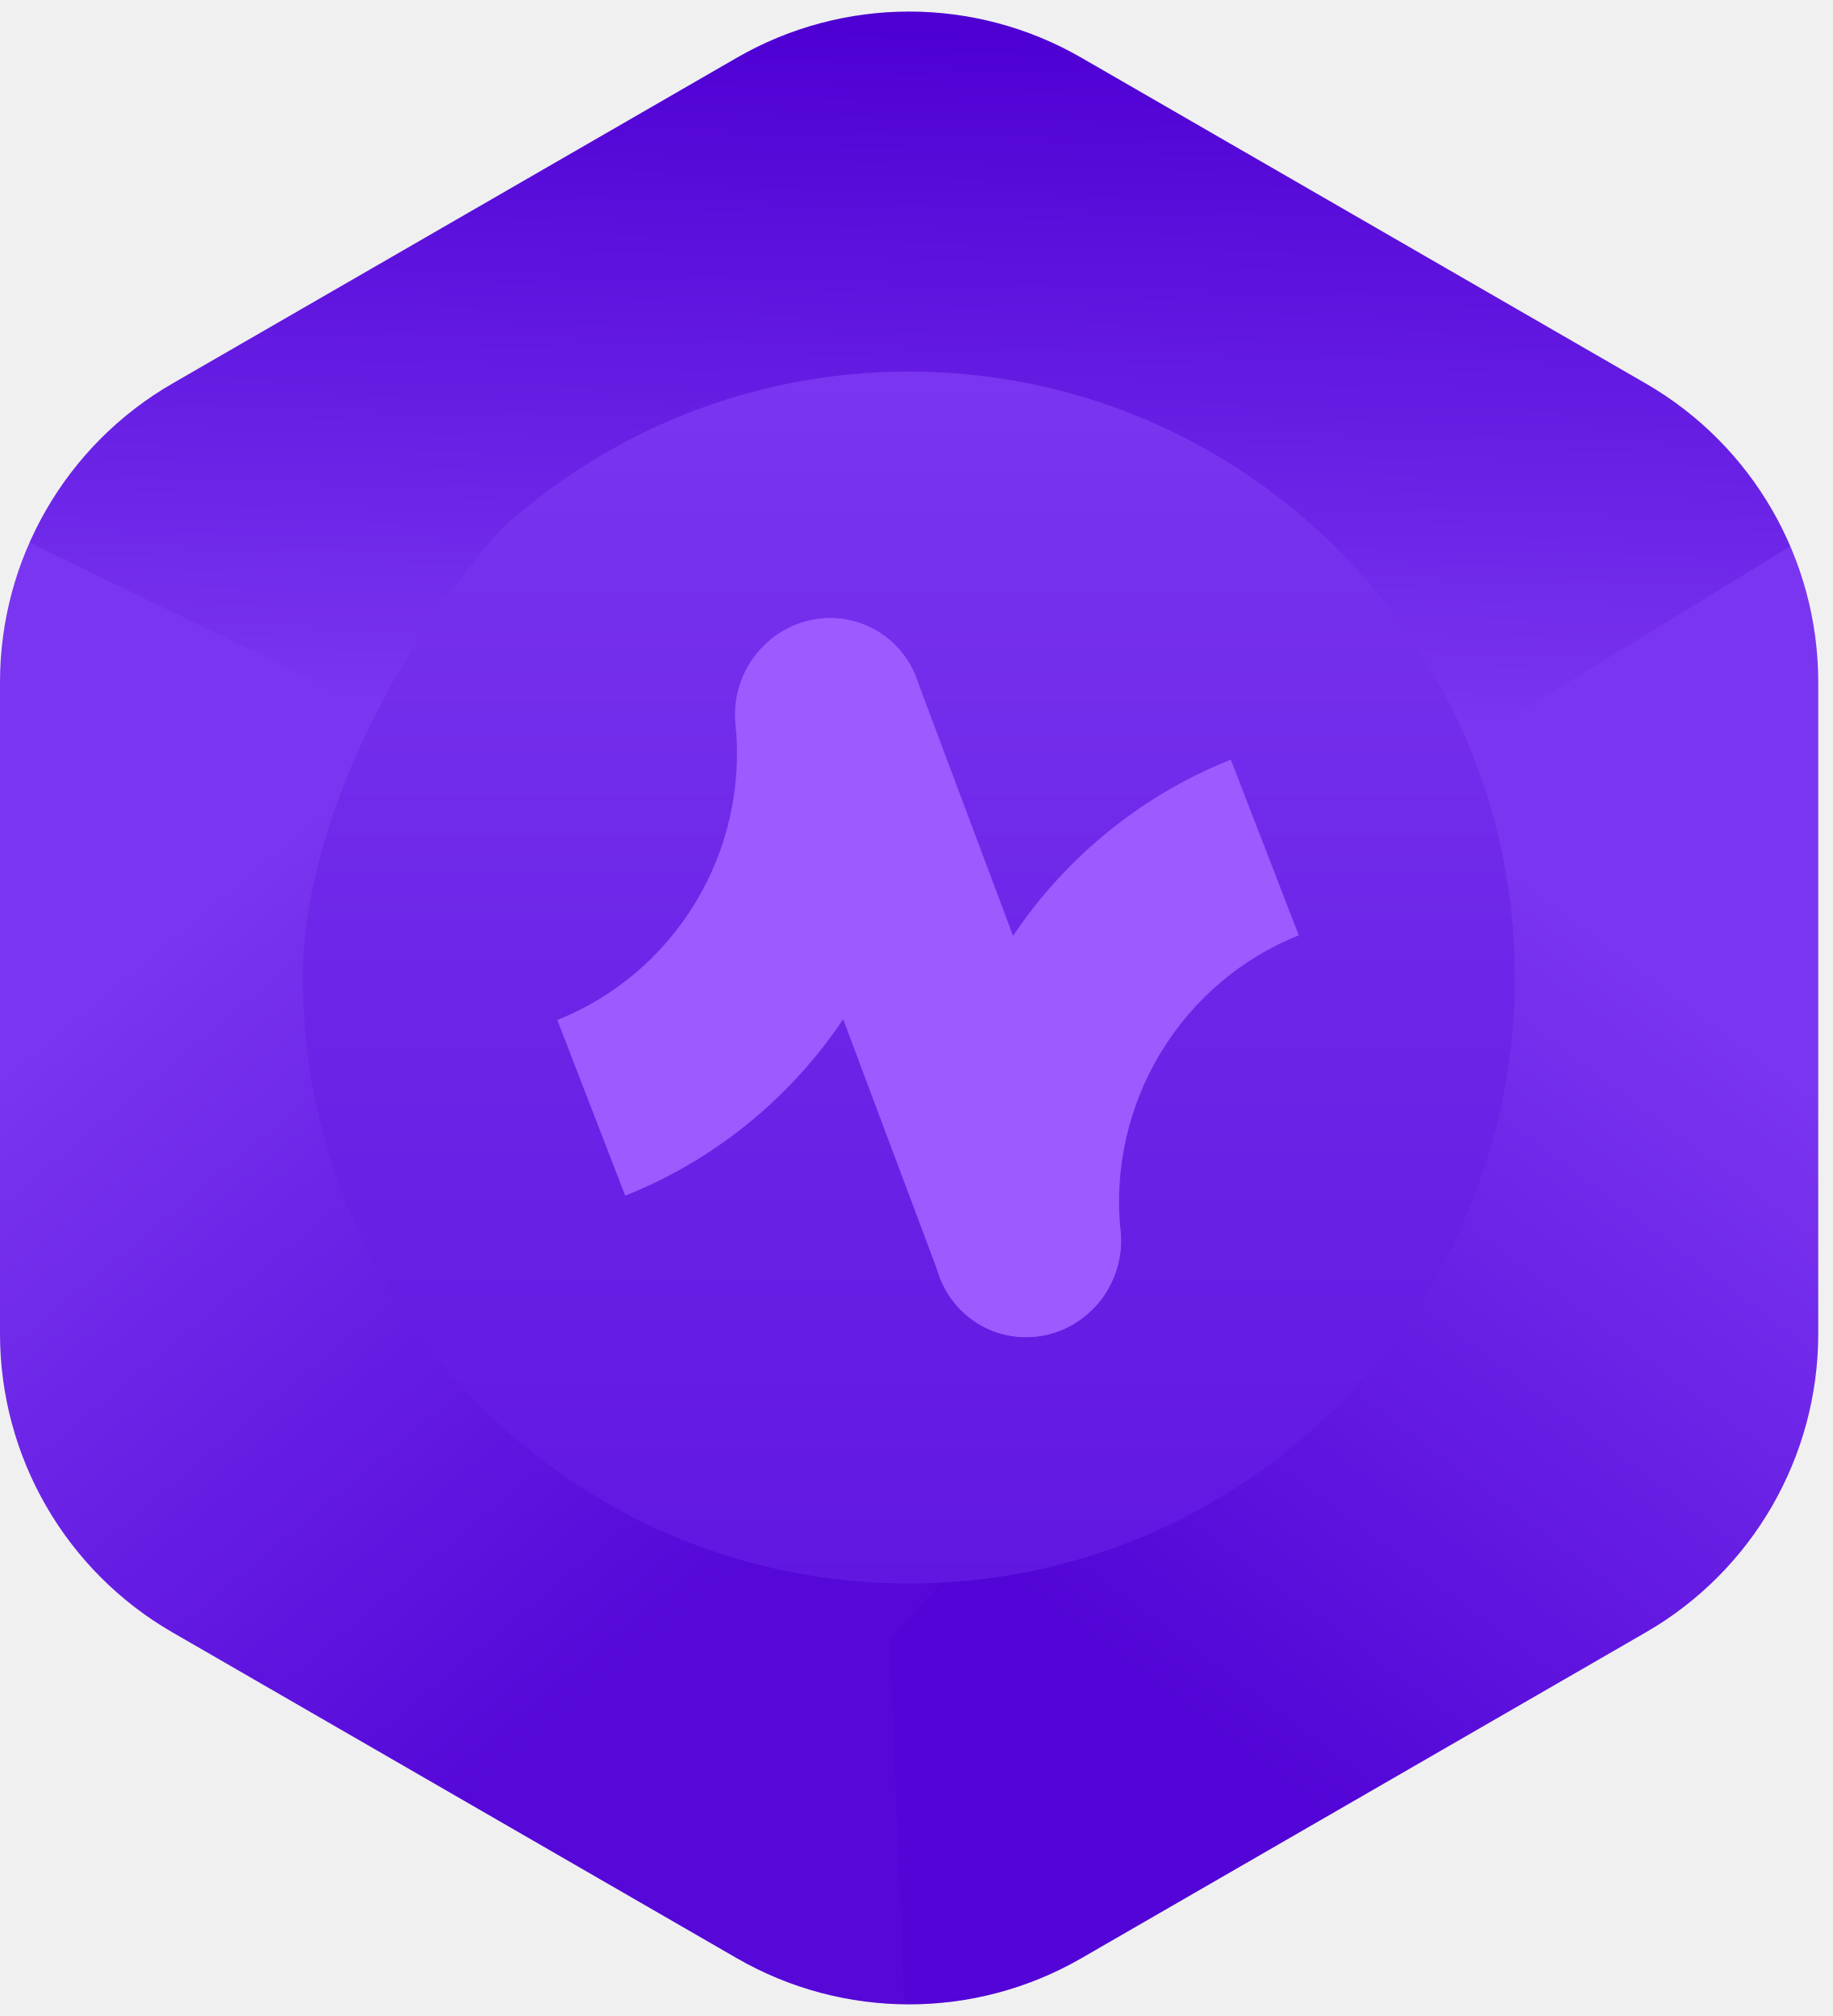
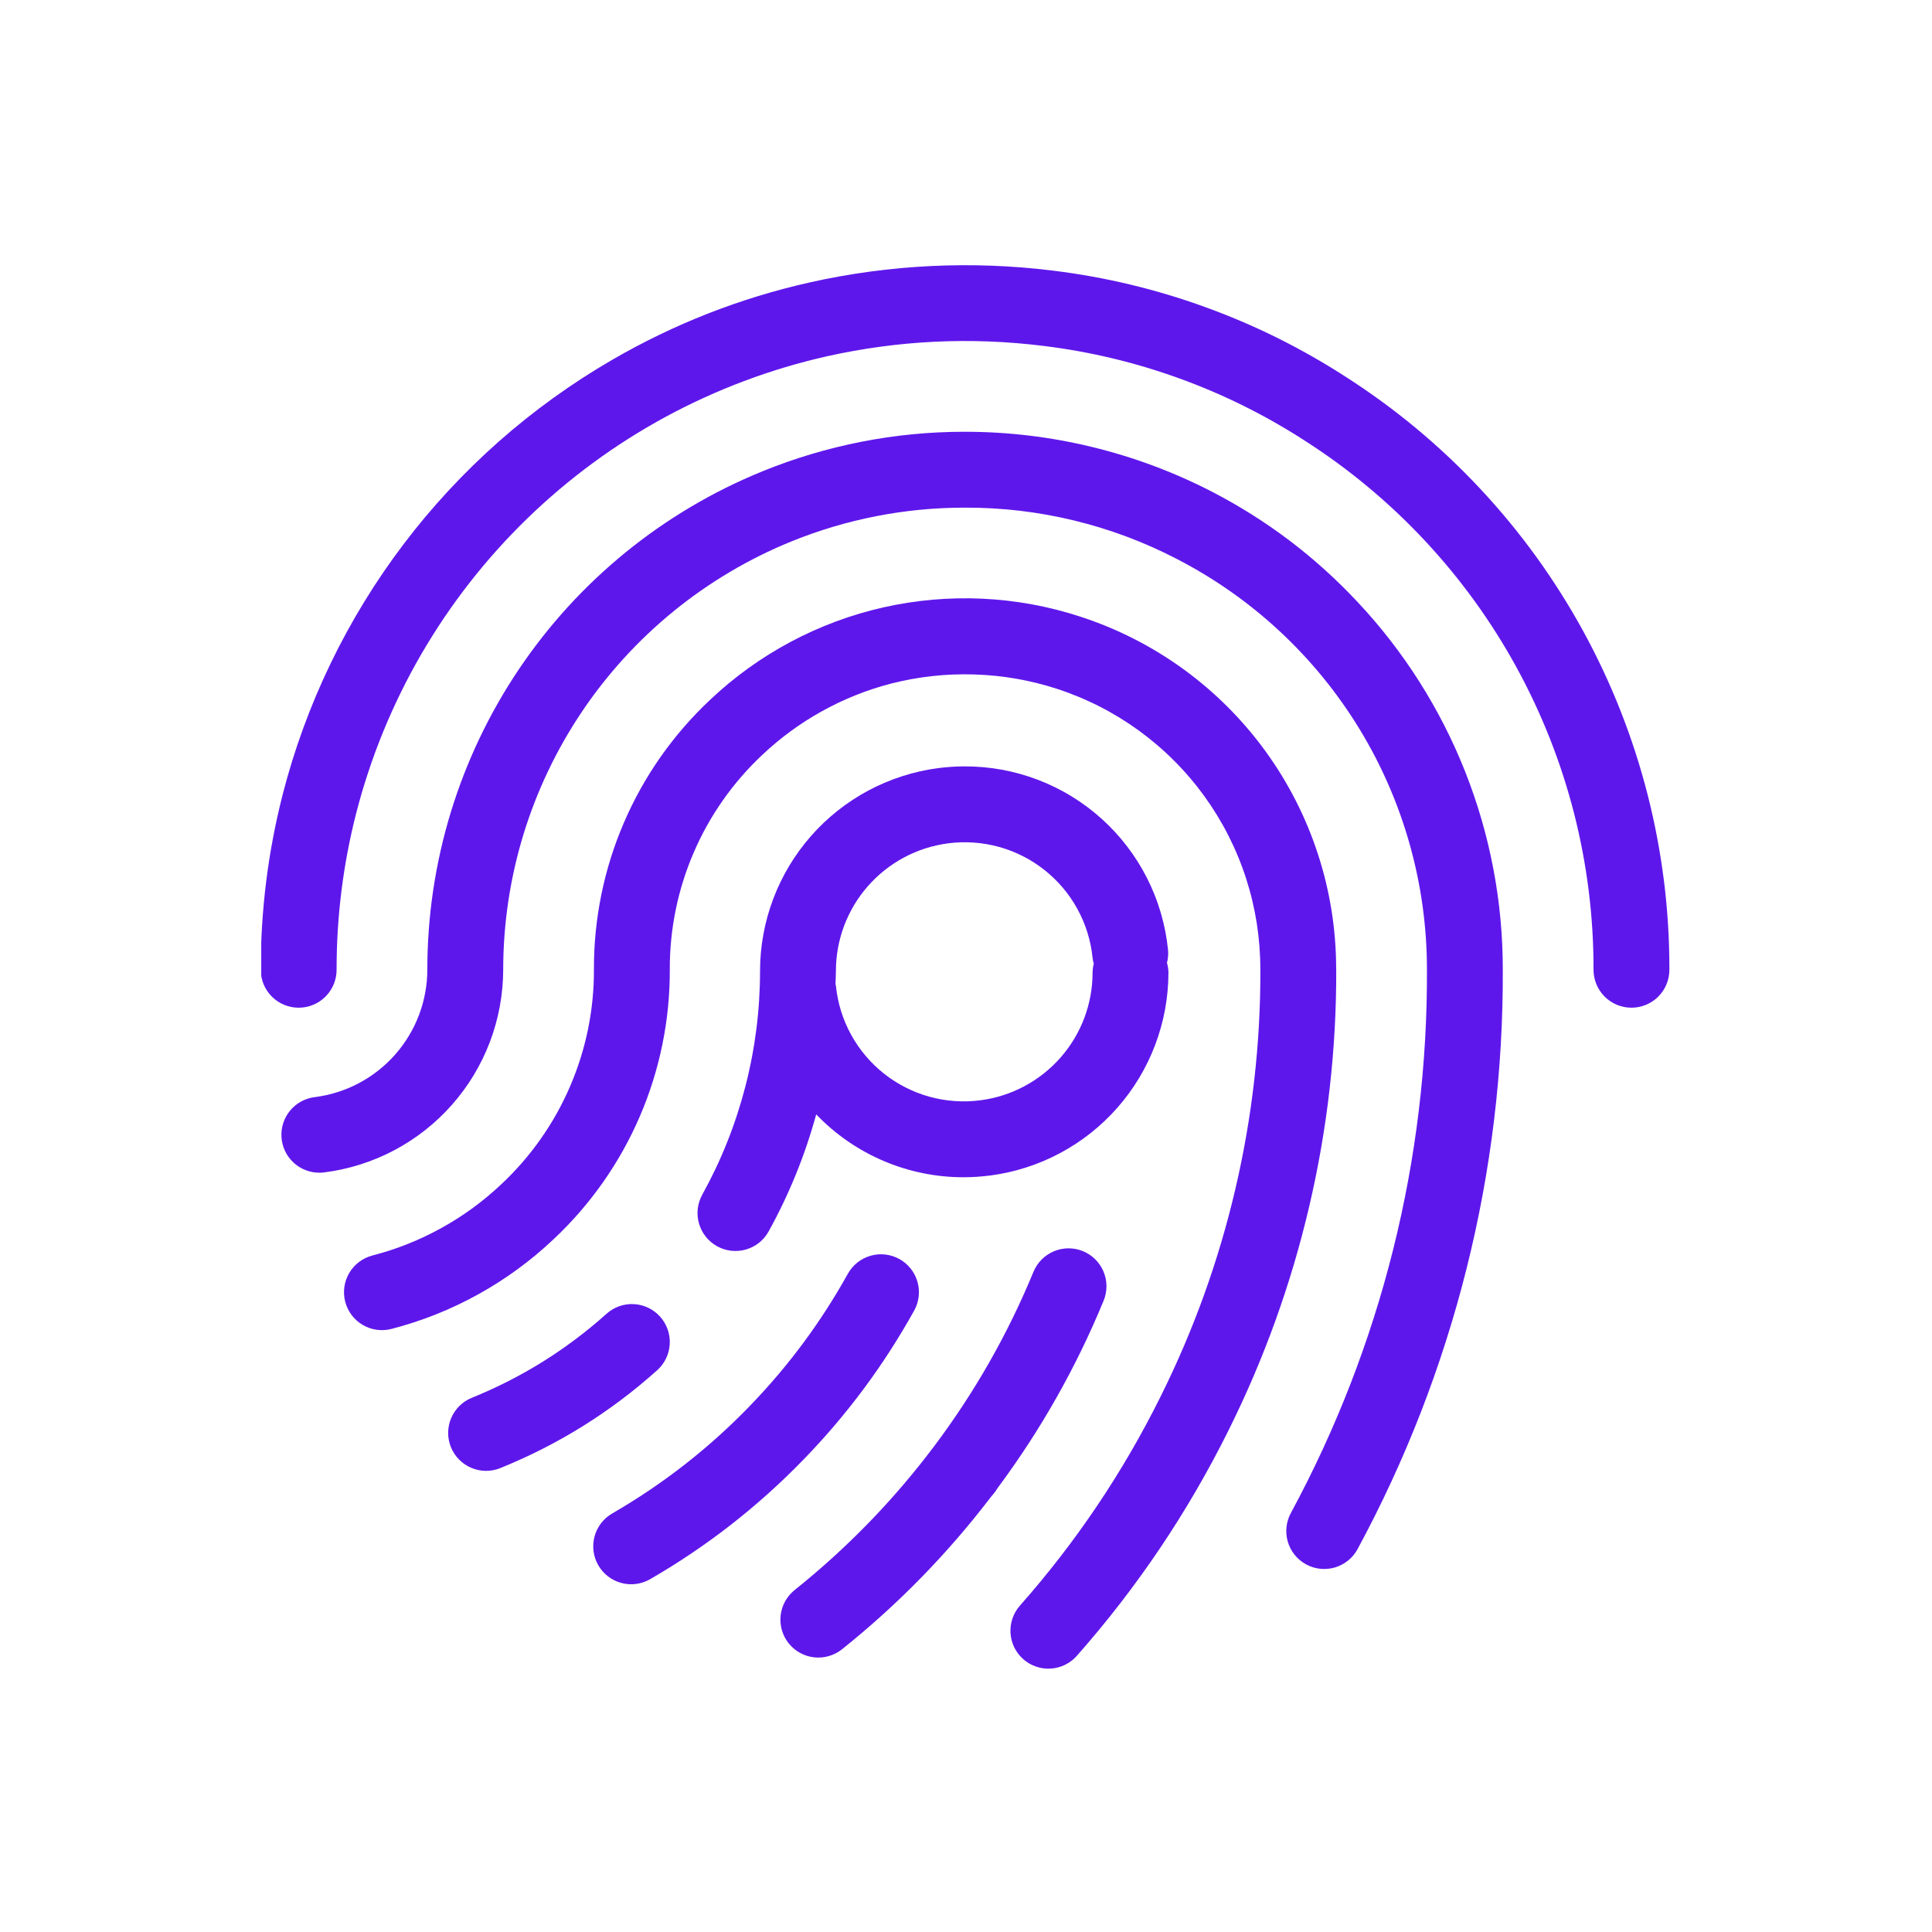
- <svg xmlns="http://www.w3.org/2000/svg" width="30" height="33" viewBox="0 0 30 33" fill="none">
-   <mask id="mask0_13247_81097" style="mask-type:alpha" maskUnits="userSpaceOnUse" x="0" y="0" width="30" height="33">
-     <path d="M12.059 0.946C13.805 -0.063 15.957 -0.063 17.703 0.946L26.94 6.278C28.686 7.287 29.762 9.15 29.762 11.167V21.832C29.762 23.849 28.686 25.712 26.94 26.72L17.703 32.053C15.957 33.062 13.805 33.062 12.059 32.053L2.822 26.72C1.076 25.712 0 23.849 0 21.832V11.167C0 9.15 1.076 7.287 2.822 6.278L12.059 0.946Z" fill="#C4C4C4" />
-   </mask>
-   <g mask="url(#mask0_13247_81097)">
-     <path d="M14.877 -0.965L31.189 8.453L22.934 12.898L19.524 11.038L16.424 11.348L8.675 8.558L6.815 11.038L5.885 12.278L4.025 11.038L-1.435 8.453L14.877 -0.965Z" fill="url(#paint0_linear_13247_81097)" />
-     <path d="M-0.129 8.587L6.199 11.655L9.919 20.645L9.919 20.955L11.159 22.505L16.738 26.844L14.88 34.583L-0.129 25.918L-0.129 8.587Z" fill="url(#paint1_linear_13247_81097)" />
-     <path d="M19.834 20.953L23.864 12.274L29.886 8.588L29.886 25.919L14.877 34.584L14.565 26.843L19.834 20.953Z" fill="url(#paint2_linear_13247_81097)" />
-     <path d="M14.876 6.082C12.312 6.082 9.974 7.056 8.213 8.653L9.643 20.961C10.034 21.141 12.276 21.891 12.707 21.891H15.806C16.354 21.891 20.146 20.723 20.146 21.271L19.836 19.969C19.836 20.517 19.392 20.961 18.844 20.961H10.909C10.361 20.961 9.917 20.517 9.917 19.969V15.167C9.917 14.736 9.823 14.311 9.643 13.92L8.213 8.653C6.616 10.414 4.957 13.437 4.957 16.001C4.957 21.48 9.398 25.921 14.876 25.921C20.355 25.921 24.796 21.48 24.796 16.001C24.796 10.523 20.355 6.082 14.876 6.082Z" fill="url(#paint3_linear_13247_81097)" />
-     <path d="M13.038 10.222C13.257 10.137 13.492 10.104 13.724 10.125C13.956 10.146 14.179 10.22 14.377 10.341C14.575 10.463 14.743 10.629 14.867 10.827C14.991 11.025 15.069 11.25 15.094 11.485C15.274 13.175 14.895 14.886 14.015 16.349C13.135 17.813 11.806 18.947 10.234 19.572L9.122 16.696C10.061 16.323 10.856 15.646 11.384 14.774C11.911 13.9 12.142 12.88 12.04 11.869C12.003 11.524 12.081 11.175 12.261 10.876C12.442 10.578 12.714 10.348 13.036 10.222L13.038 10.222Z" fill="#9C5AFF" />
-     <path d="M13.026 10.226C12.646 10.377 12.339 10.675 12.172 11.052C12.005 11.43 11.992 11.857 12.135 12.24L15.385 20.907C15.529 21.29 15.818 21.597 16.188 21.761C16.558 21.924 16.979 21.931 17.359 21.78V21.78C17.547 21.705 17.72 21.594 17.866 21.452C18.013 21.311 18.131 21.141 18.214 20.954C18.297 20.767 18.342 20.566 18.349 20.362C18.355 20.158 18.321 19.956 18.25 19.766L15 11.099C14.929 10.91 14.822 10.737 14.684 10.59C14.546 10.444 14.381 10.326 14.198 10.245C14.015 10.164 13.817 10.121 13.616 10.117C13.415 10.114 13.214 10.151 13.026 10.226Z" fill="#9C5AFF" />
-     <path d="M17.343 21.784C17.124 21.868 16.89 21.901 16.658 21.881C16.426 21.86 16.203 21.786 16.005 21.665C15.807 21.543 15.639 21.377 15.515 21.179C15.391 20.981 15.313 20.756 15.288 20.521C15.108 18.831 15.487 17.12 16.367 15.657C17.246 14.193 18.576 13.059 20.147 12.434L21.259 15.31C20.321 15.684 19.526 16.36 18.998 17.233C18.47 18.106 18.239 19.127 18.341 20.137C18.378 20.483 18.299 20.832 18.119 21.13C17.938 21.428 17.665 21.658 17.343 21.784V21.784Z" fill="#9C5AFF" />
+ <svg xmlns="http://www.w3.org/2000/svg" width="500" zoomAndPan="magnify" viewBox="0 0 375 375" height="500" preserveAspectRatio="xMidYMid meet" version="1.0">
+   <defs>
+     <clipPath id="3571df1336">
+       <path d="M 50.707 51 L 324.457 51 L 324.457 196 L 50.707 196 Z M 50.707 51 " clip-rule="nonzero" />
+     </clipPath>
+   </defs>
+   <rect x="-37.5" width="450" fill="#ffffff" y="-37.5" height="450" fill-opacity="1" />
+   <rect x="-37.5" width="450" fill="#ffffff" y="-37.5" height="450" fill-opacity="1" />
+   <g clip-path="url(#3571df1336)">
+     <path fill="#5e17eb" d="M 261.035 73.031 L 261.023 73.023 C 252.48 67.52 243.43 63.039 233.871 59.582 C 224.316 56.121 214.496 53.773 204.406 52.531 L 204.402 52.531 C 196.535 51.555 188.637 51.258 180.715 51.637 C 172.793 52.02 164.965 53.074 157.223 54.805 C 143.652 57.852 130.848 62.867 118.816 69.848 C 114.891 72.121 111.09 74.586 107.41 77.238 C 103.73 79.891 100.191 82.715 96.793 85.719 C 93.395 88.723 90.152 91.887 87.07 95.215 C 83.984 98.539 81.074 102.008 78.336 105.625 C 75.598 109.238 73.043 112.98 70.676 116.852 C 68.309 120.719 66.141 124.695 64.168 128.781 C 62.195 132.863 60.43 137.035 58.875 141.297 C 57.316 145.555 55.977 149.883 54.848 154.277 L 54.848 154.285 C 52.02 165.406 50.605 176.707 50.609 188.18 C 50.605 188.668 50.648 189.148 50.742 189.625 C 50.832 190.102 50.969 190.562 51.152 191.016 C 51.336 191.465 51.562 191.891 51.832 192.297 C 52.098 192.699 52.402 193.074 52.746 193.422 C 53.09 193.766 53.461 194.074 53.863 194.344 C 54.266 194.613 54.691 194.844 55.141 195.031 C 55.59 195.215 56.051 195.355 56.527 195.453 C 57.004 195.547 57.484 195.594 57.973 195.594 C 58.457 195.594 58.938 195.547 59.414 195.453 C 59.891 195.355 60.352 195.215 60.801 195.031 C 61.25 194.844 61.676 194.613 62.078 194.344 C 62.48 194.074 62.852 193.766 63.195 193.422 C 63.539 193.074 63.844 192.699 64.109 192.297 C 64.379 191.891 64.605 191.465 64.789 191.016 C 64.973 190.562 65.109 190.102 65.199 189.625 C 65.293 189.148 65.336 188.668 65.332 188.18 C 65.328 177.938 66.59 167.852 69.113 157.926 L 69.117 157.922 C 69.809 155.215 70.594 152.539 71.473 149.887 C 72.348 147.234 73.316 144.617 74.371 142.035 C 75.43 139.449 76.574 136.902 77.805 134.398 C 79.035 131.891 80.352 129.43 81.75 127.016 C 83.152 124.598 84.633 122.234 86.195 119.918 C 87.758 117.605 89.398 115.348 91.117 113.145 C 92.832 110.945 94.625 108.805 96.488 106.727 C 98.355 104.648 100.289 102.637 102.289 100.688 C 104.293 98.742 106.359 96.867 108.492 95.062 C 110.621 93.262 112.812 91.531 115.062 89.879 C 117.312 88.223 119.617 86.648 121.973 85.152 C 124.332 83.656 126.738 82.246 129.191 80.914 C 131.648 79.582 134.145 78.34 136.688 77.18 C 139.227 76.02 141.805 74.949 144.418 73.969 C 147.031 72.984 149.676 72.094 152.352 71.293 C 155.027 70.492 157.727 69.785 160.449 69.168 C 174.375 66.059 188.418 65.383 202.578 67.145 C 211.574 68.25 220.336 70.348 228.859 73.43 C 237.379 76.512 245.453 80.508 253.074 85.414 L 253.078 85.418 C 255.227 86.789 257.328 88.223 259.387 89.723 C 261.445 91.227 263.453 92.789 265.41 94.418 C 267.371 96.047 269.277 97.734 271.129 99.48 C 272.98 101.227 274.777 103.031 276.52 104.891 C 278.258 106.754 279.938 108.664 281.559 110.633 C 283.176 112.598 284.734 114.613 286.227 116.676 C 287.719 118.738 289.145 120.848 290.504 123 C 291.867 125.156 293.156 127.348 294.379 129.582 C 295.602 131.816 296.754 134.09 297.832 136.395 C 298.914 138.703 299.918 141.039 300.852 143.41 C 301.785 145.781 302.645 148.176 303.426 150.602 C 304.207 153.023 304.914 155.473 305.543 157.938 C 306.172 160.406 306.719 162.895 307.191 165.395 C 307.664 167.898 308.059 170.414 308.371 172.941 C 308.688 175.469 308.922 178.004 309.078 180.547 C 309.23 183.09 309.309 185.633 309.301 188.18 C 309.297 188.668 309.344 189.148 309.434 189.625 C 309.527 190.102 309.664 190.562 309.848 191.016 C 310.031 191.465 310.258 191.891 310.523 192.297 C 310.793 192.699 311.098 193.074 311.441 193.422 C 311.781 193.766 312.156 194.074 312.559 194.344 C 312.961 194.613 313.387 194.844 313.836 195.031 C 314.281 195.215 314.746 195.355 315.223 195.453 C 315.699 195.547 316.18 195.594 316.664 195.594 C 317.148 195.594 317.629 195.547 318.105 195.453 C 318.582 195.355 319.047 195.215 319.492 195.031 C 319.941 194.844 320.367 194.613 320.77 194.344 C 321.172 194.074 321.547 193.766 321.887 193.422 C 322.23 193.074 322.535 192.699 322.805 192.297 C 323.07 191.891 323.297 191.465 323.48 191.016 C 323.664 190.562 323.801 190.102 323.895 189.625 C 323.984 189.148 324.031 188.668 324.027 188.18 C 324.031 185.328 323.949 182.477 323.773 179.625 C 323.602 176.777 323.34 173.938 322.988 171.105 C 322.633 168.273 322.195 165.453 321.664 162.652 C 321.137 159.848 320.52 157.062 319.816 154.297 C 319.109 151.531 318.32 148.789 317.445 146.074 C 316.566 143.355 315.605 140.672 314.562 138.016 C 313.516 135.359 312.391 132.738 311.18 130.156 C 309.969 127.57 308.68 125.023 307.312 122.52 C 305.941 120.02 304.496 117.559 302.969 115.148 C 301.445 112.734 299.848 110.371 298.176 108.059 C 296.504 105.746 294.758 103.488 292.945 101.285 C 291.129 99.082 289.246 96.938 287.297 94.855 C 285.352 92.77 283.336 90.75 281.262 88.789 C 279.184 86.832 277.051 84.941 274.855 83.117 C 272.66 81.293 270.41 79.539 268.102 77.859 C 265.797 76.176 263.441 74.566 261.035 73.031 Z M 261.035 73.031 " fill-opacity="1" fill-rule="nonzero" />
  </g>
-   <defs>
-     <linearGradient id="paint0_linear_13247_81097" x1="14.565" y1="0.498" x2="14.282" y2="11.821" gradientUnits="userSpaceOnUse">
-       <stop stop-color="#4E00D3" />
-       <stop offset="1" stop-color="#7A36F0" />
-     </linearGradient>
-     <linearGradient id="paint1_linear_13247_81097" x1="14.878" y1="23.434" x2="5.903" y2="12.673" gradientUnits="userSpaceOnUse">
-       <stop stop-color="#5508D8" />
-       <stop offset="1" stop-color="#7935EF" />
-     </linearGradient>
-     <linearGradient id="paint2_linear_13247_81097" x1="14.874" y1="24.673" x2="23.447" y2="13.214" gradientUnits="userSpaceOnUse">
-       <stop stop-color="#5205D6" />
-       <stop offset="1" stop-color="#7A35F0" />
-     </linearGradient>
-     <linearGradient id="paint3_linear_13247_81097" x1="14.876" y1="6.082" x2="14.876" y2="25.921" gradientUnits="userSpaceOnUse">
-       <stop stop-color="#7935EF" />
-       <stop offset="1" stop-color="#6117E0" />
-     </linearGradient>
-   </defs>
+   <path fill="#5e17eb" d="M 263.469 116.809 C 255.281 108.062 245.871 100.938 235.23 95.434 L 235.223 95.43 C 227.812 91.613 220.062 88.723 211.965 86.758 C 203.867 84.793 195.648 83.809 187.316 83.805 L 187.152 83.805 C 180.441 83.809 173.793 84.453 167.207 85.742 C 160.621 87.035 154.223 88.945 148.004 91.473 L 147.996 91.48 C 145.605 92.449 143.258 93.508 140.949 94.652 C 138.641 95.797 136.379 97.027 134.16 98.34 C 131.941 99.652 129.773 101.043 127.66 102.516 C 125.547 103.988 123.488 105.539 121.488 107.164 C 119.488 108.789 117.551 110.488 115.676 112.258 C 113.801 114.023 111.996 115.859 110.258 117.762 C 108.52 119.668 106.852 121.629 105.262 123.656 C 103.668 125.684 102.152 127.766 100.715 129.902 C 99.273 132.043 97.918 134.23 96.641 136.469 C 95.363 138.707 94.172 140.992 93.066 143.32 C 91.957 145.648 90.938 148.012 90.008 150.414 C 89.074 152.816 88.234 155.25 87.48 157.715 C 86.73 160.184 86.07 162.672 85.504 165.184 C 84.938 167.699 84.465 170.23 84.082 172.781 C 83.703 175.328 83.418 177.891 83.23 180.461 C 83.039 183.031 82.945 185.602 82.945 188.18 C 82.945 188.934 82.91 189.684 82.844 190.434 C 82.773 191.184 82.672 191.93 82.535 192.668 C 82.398 193.41 82.23 194.141 82.031 194.867 C 81.828 195.594 81.594 196.305 81.328 197.012 C 81.059 197.715 80.762 198.406 80.434 199.082 C 80.105 199.758 79.746 200.418 79.355 201.062 C 78.969 201.707 78.551 202.336 78.105 202.941 C 77.66 203.547 77.188 204.133 76.691 204.699 C 76.191 205.262 75.672 205.801 75.125 206.32 C 74.578 206.836 74.008 207.328 73.414 207.793 C 72.824 208.258 72.215 208.695 71.582 209.105 C 70.949 209.52 70.305 209.898 69.637 210.25 C 68.973 210.602 68.293 210.922 67.598 211.215 C 66.902 211.504 66.195 211.762 65.48 211.988 C 64.762 212.215 64.035 212.41 63.301 212.57 C 62.562 212.73 61.824 212.859 61.078 212.953 C 60.617 213.008 60.164 213.109 59.723 213.25 C 59.281 213.395 58.855 213.574 58.449 213.797 C 58.043 214.02 57.66 214.281 57.301 214.574 C 56.941 214.871 56.613 215.195 56.316 215.555 C 56.02 215.91 55.762 216.293 55.535 216.699 C 55.312 217.105 55.125 217.527 54.984 217.969 C 54.84 218.41 54.738 218.863 54.676 219.324 C 54.617 219.785 54.602 220.246 54.633 220.707 C 54.66 221.172 54.73 221.629 54.848 222.078 C 54.961 222.527 55.117 222.965 55.312 223.383 C 55.512 223.805 55.746 224.203 56.016 224.578 C 56.289 224.953 56.594 225.301 56.934 225.621 C 57.27 225.938 57.637 226.223 58.027 226.473 C 58.418 226.719 58.832 226.93 59.262 227.102 C 59.695 227.273 60.137 227.402 60.594 227.492 C 61.051 227.578 61.508 227.621 61.973 227.621 C 62.281 227.625 62.586 227.605 62.887 227.566 C 64.074 227.418 65.254 227.215 66.422 226.961 C 67.594 226.703 68.75 226.395 69.891 226.035 C 71.031 225.676 72.152 225.266 73.258 224.805 C 74.363 224.344 75.445 223.832 76.504 223.273 C 77.562 222.715 78.59 222.109 79.594 221.457 C 80.598 220.805 81.57 220.105 82.512 219.367 C 83.453 218.625 84.355 217.844 85.227 217.023 C 86.098 216.199 86.93 215.34 87.719 214.445 C 88.512 213.547 89.262 212.617 89.969 211.652 C 90.68 210.688 91.344 209.691 91.961 208.668 C 92.578 207.641 93.148 206.59 93.672 205.516 C 94.195 204.438 94.668 203.34 95.094 202.223 C 95.516 201.102 95.891 199.965 96.211 198.812 C 96.531 197.66 96.801 196.496 97.016 195.316 C 97.234 194.141 97.395 192.957 97.504 191.766 C 97.613 190.57 97.668 189.379 97.672 188.18 C 97.672 185.969 97.754 183.758 97.922 181.551 C 98.086 179.344 98.332 177.145 98.66 174.953 C 98.988 172.766 99.395 170.59 99.883 168.434 C 100.371 166.273 100.938 164.137 101.586 162.02 C 102.23 159.902 102.957 157.812 103.758 155.746 C 104.559 153.684 105.434 151.652 106.387 149.656 C 107.336 147.656 108.363 145.695 109.457 143.773 C 110.555 141.852 111.723 139.969 112.957 138.133 C 114.191 136.297 115.492 134.508 116.859 132.77 C 118.23 131.027 119.66 129.34 121.152 127.707 C 122.645 126.07 124.195 124.496 125.805 122.977 C 127.414 121.457 129.078 119.996 130.793 118.602 C 132.512 117.203 134.277 115.871 136.094 114.605 C 137.91 113.34 139.77 112.145 141.676 111.016 C 143.578 109.887 145.523 108.828 147.504 107.844 C 149.484 106.859 151.504 105.949 153.551 105.113 L 153.559 105.113 C 158.895 102.941 164.391 101.301 170.047 100.195 C 175.703 99.086 181.414 98.535 187.176 98.535 L 187.246 98.527 L 187.32 98.535 C 194.477 98.512 201.535 99.344 208.492 101.031 C 215.449 102.719 222.105 105.211 228.457 108.512 L 228.465 108.516 C 230.281 109.453 232.062 110.449 233.812 111.512 C 235.559 112.57 237.27 113.688 238.941 114.867 C 240.613 116.043 242.242 117.273 243.828 118.562 C 245.418 119.852 246.957 121.191 248.453 122.586 C 249.949 123.98 251.395 125.426 252.793 126.918 C 254.191 128.41 255.535 129.949 256.824 131.535 C 258.117 133.117 259.352 134.746 260.531 136.414 C 261.715 138.086 262.836 139.793 263.898 141.539 C 264.961 143.285 265.965 145.066 266.906 146.879 C 267.848 148.695 268.723 150.539 269.539 152.414 C 270.355 154.289 271.105 156.191 271.789 158.117 C 272.473 160.043 273.094 161.992 273.645 163.961 C 274.195 165.93 274.68 167.914 275.094 169.914 C 275.512 171.918 275.859 173.93 276.137 175.957 C 276.414 177.98 276.621 180.016 276.762 182.055 C 276.898 184.094 276.969 186.137 276.969 188.18 C 277.012 197.344 276.484 206.473 275.387 215.566 C 274.289 224.664 272.629 233.656 270.406 242.547 C 268.184 251.434 265.414 260.148 262.098 268.691 C 258.785 277.23 254.949 285.535 250.598 293.594 C 250.359 294.02 250.168 294.461 250.02 294.926 C 249.871 295.387 249.77 295.859 249.715 296.34 C 249.66 296.824 249.652 297.305 249.691 297.789 C 249.73 298.273 249.82 298.75 249.953 299.215 C 250.086 299.684 250.266 300.129 250.488 300.562 C 250.711 300.992 250.977 301.398 251.277 301.777 C 251.582 302.156 251.918 302.5 252.289 302.812 C 252.664 303.125 253.062 303.398 253.488 303.633 C 253.91 303.867 254.355 304.055 254.82 304.203 C 255.281 304.348 255.754 304.445 256.238 304.5 C 256.719 304.551 257.203 304.555 257.688 304.512 C 258.172 304.469 258.645 304.379 259.109 304.242 C 259.574 304.105 260.023 303.922 260.453 303.695 C 260.883 303.469 261.285 303.203 261.664 302.898 C 262.039 302.594 262.383 302.254 262.695 301.879 C 263.004 301.508 263.273 301.105 263.504 300.68 C 268.156 292.078 272.25 283.219 275.793 274.102 C 279.332 264.988 282.289 255.688 284.668 246.203 C 287.043 236.715 288.82 227.117 289.996 217.41 C 291.168 207.703 291.734 197.961 291.691 188.18 C 291.691 184.902 291.543 181.633 291.238 178.371 C 290.93 175.105 290.473 171.863 289.859 168.645 C 289.25 165.426 288.488 162.242 287.574 159.094 C 286.66 155.945 285.602 152.848 284.398 149.797 C 283.191 146.75 281.848 143.766 280.359 140.844 C 278.871 137.926 277.25 135.082 275.496 132.312 C 273.738 129.547 271.859 126.867 269.848 124.277 C 267.84 121.688 265.715 119.195 263.469 116.809 Z M 263.469 116.809 " fill-opacity="1" fill-rule="nonzero" />
+   <path fill="#5e17eb" d="M 259.363 188.18 C 259.363 188.121 259.348 188.066 259.348 188.008 C 259.344 186.125 259.27 184.246 259.121 182.371 C 258.973 180.492 258.75 178.625 258.457 176.77 C 258.16 174.91 257.793 173.066 257.355 171.234 C 256.914 169.406 256.402 167.598 255.82 165.809 C 255.238 164.02 254.586 162.254 253.867 160.516 C 253.145 158.777 252.355 157.07 251.504 155.395 C 250.648 153.719 249.727 152.078 248.746 150.473 C 247.762 148.867 246.715 147.305 245.609 145.781 C 244.504 144.262 243.34 142.785 242.117 141.355 C 240.895 139.922 239.617 138.543 238.285 137.211 C 236.957 135.883 235.574 134.605 234.145 133.383 C 232.711 132.16 231.234 130.996 229.715 129.891 C 228.191 128.785 226.625 127.742 225.023 126.758 C 223.418 125.773 221.777 124.855 220.102 124.004 C 218.422 123.148 216.715 122.359 214.977 121.641 C 213.238 120.922 211.477 120.27 209.684 119.688 C 206.617 118.684 203.496 117.891 200.32 117.309 C 197.148 116.727 193.945 116.359 190.723 116.207 C 187.5 116.055 184.277 116.117 181.062 116.398 C 177.848 116.68 174.664 117.172 171.516 117.879 C 168.367 118.59 165.281 119.504 162.254 120.629 C 159.23 121.754 156.293 123.074 153.445 124.594 C 150.598 126.113 147.863 127.816 145.242 129.703 C 142.625 131.59 140.145 133.641 137.801 135.863 C 136.02 137.535 134.328 139.293 132.73 141.141 C 131.129 142.988 129.625 144.91 128.223 146.91 C 126.82 148.91 125.523 150.977 124.332 153.113 C 123.141 155.246 122.062 157.434 121.098 159.68 C 120.133 161.922 119.281 164.211 118.551 166.543 C 117.82 168.875 117.211 171.238 116.723 173.633 C 116.234 176.023 115.871 178.438 115.629 180.871 C 115.387 183.301 115.273 185.738 115.281 188.184 C 115.297 192.078 114.914 195.938 114.137 199.758 C 113.355 203.578 112.195 207.277 110.652 210.859 C 109.113 214.438 107.223 217.824 104.984 221.016 C 102.746 224.207 100.203 227.137 97.363 229.805 C 93.84 233.141 89.957 235.984 85.711 238.336 C 81.469 240.688 76.996 242.473 72.301 243.688 C 71.832 243.809 71.379 243.973 70.945 244.18 C 70.508 244.391 70.098 244.641 69.711 244.93 C 69.324 245.223 68.969 245.547 68.648 245.906 C 68.324 246.266 68.039 246.656 67.793 247.07 C 67.547 247.488 67.344 247.926 67.184 248.379 C 67.023 248.836 66.91 249.305 66.844 249.781 C 66.773 250.262 66.754 250.742 66.781 251.223 C 66.809 251.707 66.883 252.184 67.004 252.652 C 67.121 253.117 67.289 253.57 67.496 254.008 C 67.707 254.441 67.957 254.852 68.246 255.238 C 68.535 255.625 68.863 255.98 69.223 256.305 C 69.582 256.625 69.969 256.91 70.387 257.156 C 70.805 257.402 71.238 257.605 71.695 257.766 C 72.152 257.926 72.617 258.039 73.098 258.105 C 73.574 258.176 74.059 258.195 74.539 258.168 C 75.023 258.141 75.496 258.066 75.965 257.949 C 81.875 256.418 87.496 254.18 92.836 251.223 C 98.172 248.266 103.059 244.691 107.488 240.496 C 109.27 238.824 110.961 237.066 112.562 235.219 C 114.16 233.375 115.664 231.449 117.066 229.449 C 118.469 227.449 119.766 225.383 120.957 223.25 C 122.148 221.117 123.227 218.926 124.191 216.684 C 125.16 214.438 126.008 212.148 126.738 209.82 C 127.469 207.488 128.078 205.125 128.566 202.73 C 129.059 200.336 129.422 197.926 129.66 195.492 C 129.902 193.062 130.02 190.625 130.008 188.18 C 129.992 184.281 130.375 180.422 131.156 176.602 C 131.934 172.785 133.094 169.082 134.637 165.504 C 136.176 161.922 138.066 158.535 140.305 155.344 C 142.543 152.152 145.086 149.223 147.926 146.555 C 151.438 143.234 155.301 140.398 159.527 138.055 C 163.75 135.707 168.199 133.926 172.875 132.703 C 178.188 131.34 183.582 130.742 189.066 130.91 C 194.547 131.074 199.898 132 205.117 133.688 C 206.547 134.152 207.953 134.672 209.336 135.246 C 210.723 135.82 212.082 136.445 213.422 137.129 C 214.758 137.809 216.062 138.543 217.344 139.324 C 218.621 140.109 219.867 140.945 221.082 141.824 C 222.293 142.707 223.469 143.637 224.609 144.613 C 225.75 145.586 226.852 146.605 227.91 147.668 C 228.969 148.727 229.988 149.828 230.961 150.973 C 231.934 152.113 232.859 153.289 233.742 154.504 C 234.621 155.719 235.453 156.965 236.234 158.246 C 237.016 159.527 237.75 160.836 238.426 162.172 C 239.105 163.508 239.734 164.871 240.305 166.258 C 240.879 167.645 241.395 169.051 241.855 170.48 C 242.316 171.906 242.723 173.352 243.07 174.809 C 243.418 176.27 243.707 177.738 243.941 179.219 C 244.172 180.703 244.344 182.191 244.461 183.688 C 244.574 185.184 244.633 186.68 244.629 188.18 L 244.637 188.262 C 244.656 195.426 244.258 202.562 243.445 209.68 C 242.633 216.797 241.41 223.84 239.777 230.816 C 238.145 237.789 236.117 244.645 233.688 251.383 C 231.258 258.121 228.445 264.695 225.25 271.105 L 225.246 271.117 C 217.938 285.824 208.844 299.336 197.973 311.645 C 197.652 312.008 197.367 312.398 197.125 312.816 C 196.883 313.234 196.68 313.672 196.523 314.129 C 196.367 314.586 196.254 315.055 196.191 315.535 C 196.125 316.012 196.109 316.496 196.137 316.977 C 196.168 317.461 196.242 317.938 196.367 318.402 C 196.492 318.871 196.66 319.324 196.871 319.758 C 197.082 320.191 197.336 320.602 197.629 320.984 C 197.922 321.371 198.25 321.723 198.613 322.043 C 198.977 322.363 199.367 322.645 199.785 322.891 C 200.203 323.133 200.641 323.332 201.098 323.488 C 201.555 323.645 202.023 323.758 202.504 323.82 C 202.984 323.887 203.465 323.902 203.945 323.871 C 204.43 323.844 204.906 323.766 205.371 323.641 C 205.84 323.52 206.293 323.352 206.727 323.137 C 207.16 322.926 207.57 322.672 207.953 322.379 C 208.34 322.086 208.691 321.754 209.012 321.395 C 220.738 308.113 230.547 293.539 238.434 277.676 L 238.441 277.66 C 241.891 270.738 244.926 263.637 247.551 256.359 C 250.172 249.082 252.367 241.676 254.125 234.141 C 255.887 226.609 257.207 219 258.082 211.312 C 258.957 203.629 259.387 195.918 259.363 188.18 Z M 259.363 188.18 " fill-opacity="1" fill-rule="nonzero" />
+   <path fill="#5e17eb" d="M 193.73 288.699 C 202.059 277.473 208.883 265.398 214.207 252.477 C 214.395 252.027 214.531 251.566 214.625 251.094 C 214.719 250.617 214.766 250.141 214.766 249.656 C 214.766 249.172 214.719 248.691 214.625 248.219 C 214.527 247.746 214.387 247.285 214.203 246.836 C 214.016 246.391 213.789 245.965 213.52 245.562 C 213.25 245.164 212.945 244.789 212.602 244.449 C 212.262 244.109 211.887 243.805 211.484 243.535 C 211.082 243.266 210.656 243.039 210.211 242.855 C 209.762 242.672 209.301 242.531 208.828 242.438 C 208.352 242.348 207.875 242.301 207.391 242.301 C 206.906 242.301 206.426 242.348 205.953 242.445 C 205.48 242.539 205.02 242.68 204.57 242.867 C 204.125 243.055 203.703 243.281 203.301 243.551 C 202.898 243.82 202.527 244.125 202.188 244.469 C 201.844 244.812 201.539 245.184 201.273 245.586 C 201.004 245.992 200.777 246.414 200.594 246.863 C 195.598 258.984 189.16 270.281 181.281 280.762 C 173.438 291.188 164.422 300.477 154.234 308.625 C 153.859 308.93 153.516 309.266 153.203 309.633 C 152.891 310.004 152.621 310.402 152.387 310.824 C 152.152 311.246 151.965 311.691 151.82 312.152 C 151.672 312.613 151.574 313.082 151.52 313.562 C 151.469 314.043 151.461 314.523 151.504 315.004 C 151.543 315.488 151.633 315.961 151.766 316.426 C 151.902 316.887 152.078 317.336 152.301 317.766 C 152.523 318.191 152.789 318.598 153.09 318.973 C 153.391 319.352 153.727 319.695 154.098 320.008 C 154.469 320.316 154.863 320.59 155.289 320.824 C 155.711 321.055 156.152 321.246 156.613 321.391 C 157.074 321.535 157.547 321.637 158.027 321.691 C 158.508 321.742 158.988 321.75 159.469 321.707 C 159.949 321.664 160.422 321.578 160.887 321.441 C 161.352 321.309 161.797 321.129 162.227 320.906 C 162.656 320.684 163.059 320.422 163.438 320.121 C 174.297 311.434 183.941 301.562 192.375 290.504 C 192.422 290.461 192.457 290.402 192.504 290.355 C 192.605 290.246 192.691 290.129 192.793 290.012 C 193.082 289.68 193.34 289.32 193.562 288.938 C 193.609 288.852 193.684 288.785 193.73 288.699 Z M 193.73 288.699 " fill-opacity="1" fill-rule="nonzero" />
+   <path fill="#5e17eb" d="M 156.07 283.188 C 164.469 274.52 171.598 264.906 177.457 254.355 C 177.691 253.934 177.879 253.492 178.023 253.031 C 178.168 252.574 178.266 252.105 178.32 251.625 C 178.371 251.148 178.379 250.668 178.336 250.188 C 178.297 249.707 178.207 249.234 178.074 248.773 C 177.941 248.309 177.762 247.863 177.543 247.438 C 177.32 247.008 177.059 246.605 176.758 246.23 C 176.461 245.852 176.125 245.508 175.758 245.199 C 175.391 244.887 174.996 244.613 174.574 244.379 C 174.152 244.148 173.715 243.957 173.254 243.809 C 172.797 243.66 172.328 243.559 171.852 243.504 C 171.371 243.449 170.891 243.441 170.41 243.477 C 169.934 243.516 169.461 243.602 168.996 243.734 C 168.531 243.863 168.086 244.039 167.656 244.258 C 167.227 244.477 166.824 244.734 166.445 245.031 C 166.066 245.332 165.723 245.664 165.41 246.027 C 165.094 246.395 164.82 246.789 164.582 247.207 C 159.355 256.625 152.992 265.203 145.492 272.941 L 145.48 272.957 C 137.566 281.133 128.68 288.066 118.828 293.762 C 118.41 294.004 118.02 294.285 117.656 294.602 C 117.293 294.922 116.961 295.273 116.668 295.656 C 116.375 296.039 116.121 296.449 115.906 296.883 C 115.691 297.316 115.523 297.766 115.398 298.234 C 115.273 298.699 115.195 299.176 115.16 299.66 C 115.129 300.141 115.145 300.621 115.211 301.102 C 115.273 301.582 115.383 302.051 115.535 302.508 C 115.691 302.965 115.891 303.402 116.133 303.82 C 116.375 304.242 116.656 304.633 116.973 304.996 C 117.293 305.359 117.645 305.688 118.027 305.984 C 118.41 306.277 118.82 306.531 119.254 306.746 C 119.688 306.957 120.137 307.129 120.605 307.254 C 121.07 307.379 121.547 307.457 122.027 307.488 C 122.512 307.52 122.992 307.504 123.473 307.441 C 123.949 307.379 124.418 307.27 124.879 307.113 C 125.336 306.957 125.773 306.758 126.191 306.52 C 137.227 300.137 147.176 292.371 156.043 283.215 Z M 156.07 283.188 " fill-opacity="1" fill-rule="nonzero" />
+   <path fill="#5e17eb" d="M 128.133 255.57 C 127.809 255.207 127.453 254.883 127.066 254.594 C 126.684 254.301 126.27 254.051 125.836 253.844 C 125.398 253.633 124.945 253.469 124.48 253.348 C 124.012 253.227 123.535 253.156 123.051 253.129 C 122.57 253.102 122.09 253.121 121.609 253.191 C 121.133 253.258 120.664 253.371 120.207 253.531 C 119.75 253.691 119.316 253.895 118.898 254.141 C 118.484 254.387 118.094 254.672 117.734 254.996 C 109.977 261.949 101.266 267.383 91.609 271.297 C 91.16 271.477 90.73 271.699 90.324 271.965 C 89.918 272.23 89.543 272.531 89.195 272.871 C 88.852 273.211 88.539 273.578 88.27 273.98 C 87.996 274.379 87.762 274.805 87.574 275.25 C 87.383 275.695 87.238 276.156 87.141 276.629 C 87.043 277.105 86.988 277.582 86.984 278.066 C 86.98 278.551 87.023 279.031 87.117 279.508 C 87.207 279.984 87.344 280.449 87.523 280.898 C 87.707 281.348 87.93 281.773 88.199 282.176 C 88.465 282.582 88.766 282.957 89.109 283.301 C 89.449 283.648 89.82 283.957 90.219 284.227 C 90.621 284.5 91.047 284.73 91.492 284.918 C 91.938 285.105 92.398 285.246 92.875 285.344 C 93.348 285.441 93.828 285.492 94.312 285.492 C 94.797 285.496 95.277 285.449 95.754 285.359 C 96.23 285.266 96.691 285.129 97.141 284.941 C 108.383 280.391 118.523 274.062 127.555 265.965 C 127.918 265.645 128.242 265.289 128.531 264.902 C 128.824 264.516 129.07 264.105 129.281 263.668 C 129.492 263.23 129.656 262.781 129.777 262.312 C 129.895 261.844 129.969 261.367 129.996 260.887 C 130.023 260.402 130.004 259.922 129.934 259.445 C 129.867 258.965 129.754 258.496 129.594 258.043 C 129.434 257.586 129.23 257.148 128.984 256.734 C 128.738 256.316 128.453 255.93 128.133 255.57 Z M 128.133 255.57 " fill-opacity="1" fill-rule="nonzero" />
+   <path fill="#5e17eb" d="M 226.715 184.371 C 226.594 183.164 226.414 181.961 226.184 180.77 C 225.949 179.574 225.664 178.395 225.324 177.227 C 224.98 176.059 224.59 174.91 224.141 173.781 C 223.695 172.648 223.195 171.543 222.648 170.457 C 222.098 169.371 221.5 168.316 220.855 167.285 C 220.207 166.254 219.516 165.258 218.777 164.293 C 218.039 163.324 217.258 162.395 216.434 161.504 C 215.609 160.609 214.746 159.754 213.844 158.941 C 212.941 158.125 212 157.355 211.027 156.625 C 210.055 155.898 209.047 155.219 208.012 154.582 C 206.977 153.945 205.91 153.359 204.82 152.824 C 203.73 152.285 202.617 151.801 201.48 151.367 C 200.344 150.93 199.191 150.551 198.023 150.223 C 196.852 149.895 195.668 149.621 194.473 149.402 C 193.277 149.18 192.074 149.02 190.863 148.91 C 189.652 148.801 188.438 148.75 187.223 148.754 C 185.523 148.758 183.828 148.867 182.145 149.086 L 182.137 149.086 C 180.953 149.238 179.781 149.445 178.617 149.707 C 177.453 149.969 176.301 150.277 175.164 150.645 C 174.027 151.008 172.91 151.422 171.812 151.887 C 170.711 152.348 169.637 152.863 168.582 153.422 C 167.531 153.984 166.504 154.594 165.508 155.246 C 164.508 155.898 163.539 156.598 162.605 157.336 C 161.668 158.078 160.77 158.859 159.902 159.68 C 159.039 160.504 158.211 161.359 157.426 162.258 C 156.637 163.152 155.891 164.082 155.188 165.047 C 154.48 166.008 153.82 167.004 153.207 168.023 C 152.594 169.047 152.023 170.098 151.504 171.168 C 150.984 172.242 150.512 173.34 150.09 174.453 C 149.668 175.57 149.297 176.703 148.977 177.852 C 148.656 179.004 148.391 180.164 148.176 181.34 C 147.961 182.512 147.797 183.691 147.688 184.883 C 147.578 186.07 147.523 187.262 147.523 188.453 C 147.523 196.043 146.574 203.512 144.68 210.863 C 142.785 218.215 140 225.211 136.328 231.852 C 136.094 232.273 135.898 232.719 135.75 233.18 C 135.598 233.641 135.496 234.109 135.438 234.594 C 135.383 235.074 135.371 235.559 135.41 236.039 C 135.449 236.523 135.535 237 135.668 237.465 C 135.801 237.934 135.977 238.379 136.199 238.812 C 136.418 239.242 136.68 239.648 136.98 240.031 C 137.285 240.41 137.617 240.758 137.988 241.07 C 138.359 241.383 138.754 241.656 139.18 241.895 C 139.605 242.129 140.047 242.32 140.508 242.469 C 140.973 242.613 141.441 242.715 141.926 242.77 C 142.406 242.824 142.891 242.832 143.371 242.789 C 143.855 242.75 144.328 242.66 144.797 242.527 C 145.262 242.391 145.711 242.215 146.141 241.988 C 146.57 241.766 146.977 241.504 147.355 241.199 C 147.73 240.898 148.078 240.559 148.391 240.188 C 148.699 239.816 148.973 239.418 149.207 238.992 C 153.18 231.793 156.254 224.23 158.426 216.301 C 160.277 218.234 162.305 219.961 164.508 221.484 C 166.711 223.008 169.043 224.293 171.508 225.34 C 173.973 226.391 176.516 227.18 179.141 227.715 C 181.766 228.246 184.414 228.512 187.094 228.504 C 188.754 228.496 190.402 228.391 192.051 228.18 C 192.094 228.176 192.133 228.176 192.176 228.172 C 193.359 228.016 194.535 227.809 195.699 227.547 C 196.863 227.289 198.016 226.977 199.148 226.613 C 200.285 226.25 201.406 225.836 202.504 225.371 C 203.602 224.906 204.68 224.395 205.73 223.832 C 206.785 223.27 207.812 222.664 208.809 222.012 C 209.809 221.355 210.773 220.66 211.711 219.918 C 212.645 219.18 213.547 218.398 214.41 217.574 C 215.277 216.754 216.102 215.895 216.891 215 C 217.68 214.102 218.426 213.172 219.129 212.211 C 219.832 211.246 220.492 210.254 221.109 209.23 C 221.723 208.207 222.289 207.16 222.809 206.086 C 223.332 205.012 223.801 203.918 224.223 202.801 C 224.645 201.684 225.016 200.551 225.336 199.402 C 225.656 198.254 225.926 197.094 226.141 195.918 C 226.355 194.746 226.516 193.562 226.625 192.375 C 226.734 191.188 226.793 189.996 226.793 188.805 C 226.785 188.152 226.688 187.512 226.508 186.887 C 226.723 186.059 226.793 185.223 226.715 184.371 Z M 190.305 213.562 C 189.48 213.672 188.652 213.738 187.824 213.766 C 186.992 213.789 186.16 213.773 185.332 213.715 C 184.504 213.66 183.68 213.559 182.859 213.422 C 182.039 213.281 181.227 213.098 180.426 212.879 C 179.625 212.656 178.836 212.398 178.062 212.098 C 177.285 211.797 176.527 211.457 175.785 211.082 C 175.043 210.707 174.324 210.297 173.625 209.848 C 172.922 209.398 172.246 208.918 171.594 208.402 C 170.941 207.887 170.316 207.34 169.719 206.762 C 169.121 206.184 168.555 205.578 168.02 204.941 C 167.48 204.309 166.977 203.648 166.508 202.961 C 166.035 202.277 165.602 201.57 165.199 200.84 C 164.801 200.113 164.438 199.363 164.113 198.602 C 163.785 197.836 163.5 197.055 163.254 196.262 C 163.004 195.469 162.797 194.664 162.633 193.848 C 162.465 193.035 162.34 192.215 162.254 191.387 C 162.238 191.246 162.191 191.113 162.168 190.973 C 162.188 190.133 162.25 189.297 162.25 188.453 C 162.25 187.703 162.285 186.953 162.352 186.207 C 162.422 185.461 162.523 184.719 162.656 183.98 C 162.793 183.242 162.961 182.512 163.16 181.789 C 163.363 181.066 163.598 180.352 163.859 179.648 C 164.125 178.949 164.422 178.258 164.75 177.586 C 165.078 176.91 165.434 176.25 165.82 175.605 C 166.207 174.965 166.621 174.34 167.062 173.734 C 167.508 173.129 167.977 172.543 168.473 171.98 C 168.965 171.414 169.488 170.875 170.031 170.359 C 170.574 169.84 171.141 169.352 171.73 168.883 C 172.316 168.418 172.926 167.98 173.555 167.57 C 174.18 167.156 174.824 166.777 175.488 166.422 C 176.148 166.07 176.828 165.746 177.52 165.453 C 178.207 165.164 178.91 164.902 179.625 164.672 C 180.34 164.445 181.066 164.25 181.797 164.086 C 182.527 163.922 183.266 163.789 184.012 163.691 C 184.836 163.586 185.664 163.52 186.496 163.492 C 187.324 163.469 188.156 163.484 188.984 163.543 C 189.816 163.598 190.641 163.699 191.461 163.84 C 192.277 163.977 193.09 164.16 193.891 164.379 C 194.691 164.602 195.48 164.863 196.258 165.16 C 197.031 165.461 197.789 165.801 198.531 166.176 C 199.273 166.551 199.996 166.965 200.695 167.41 C 201.395 167.859 202.07 168.344 202.723 168.859 C 203.375 169.375 204 169.922 204.598 170.5 C 205.195 171.078 205.762 171.684 206.301 172.316 C 206.836 172.953 207.34 173.613 207.812 174.297 C 208.281 174.984 208.719 175.691 209.117 176.418 C 209.516 177.148 209.879 177.895 210.207 178.66 C 210.531 179.426 210.816 180.207 211.066 181 C 211.312 181.793 211.52 182.598 211.688 183.41 C 211.852 184.227 211.98 185.047 212.062 185.875 C 212.109 186.277 212.188 186.672 212.301 187.059 C 212.152 187.633 212.074 188.215 212.07 188.805 C 212.066 189.555 212.031 190.305 211.965 191.051 C 211.895 191.797 211.793 192.539 211.66 193.277 C 211.523 194.016 211.355 194.746 211.156 195.469 C 210.953 196.191 210.719 196.906 210.457 197.609 C 210.191 198.309 209.895 199 209.566 199.672 C 209.238 200.348 208.883 201.008 208.496 201.652 C 208.109 202.293 207.695 202.918 207.254 203.523 C 206.809 204.129 206.34 204.715 205.844 205.277 C 205.352 205.844 204.828 206.383 204.285 206.898 C 203.742 207.414 203.176 207.906 202.586 208.375 C 202 208.84 201.391 209.277 200.762 209.688 C 200.137 210.098 199.492 210.48 198.828 210.836 C 198.168 211.188 197.488 211.512 196.801 211.801 C 196.109 212.094 195.406 212.355 194.691 212.582 C 193.977 212.812 193.254 213.008 192.52 213.172 C 191.789 213.336 191.051 213.465 190.305 213.562 Z M 190.305 213.562 " fill-opacity="1" fill-rule="nonzero" />
</svg>
